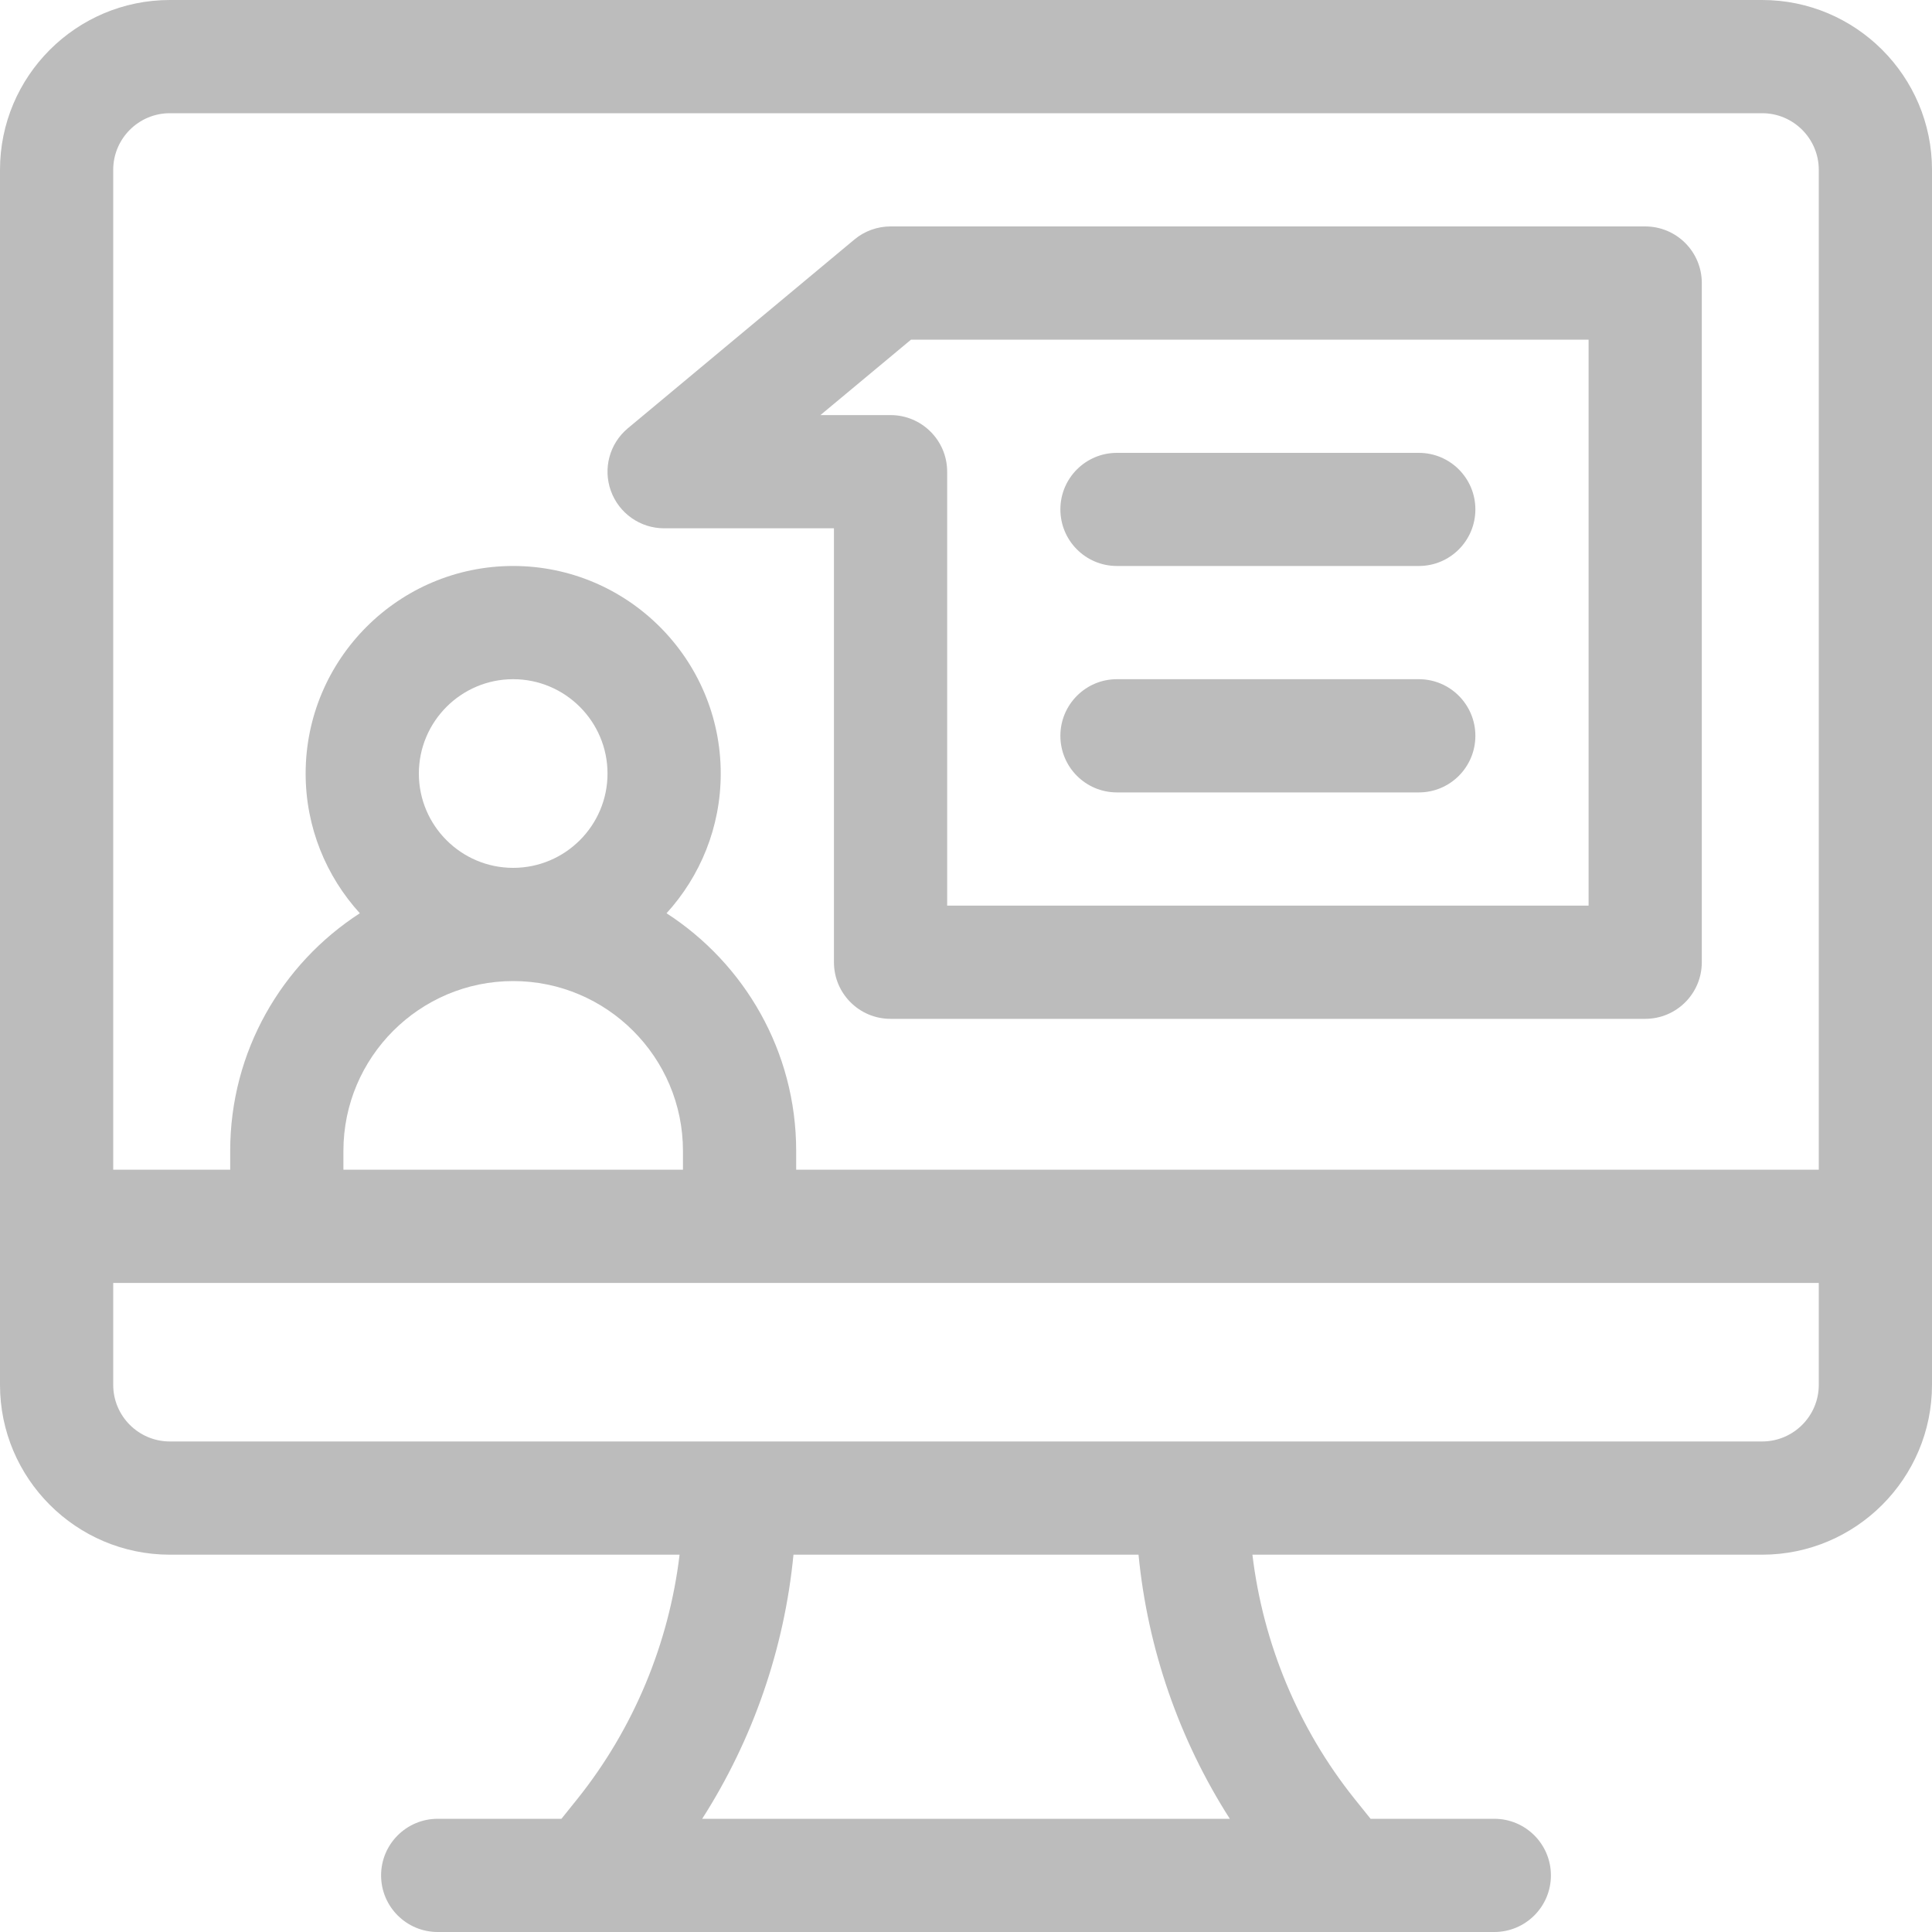
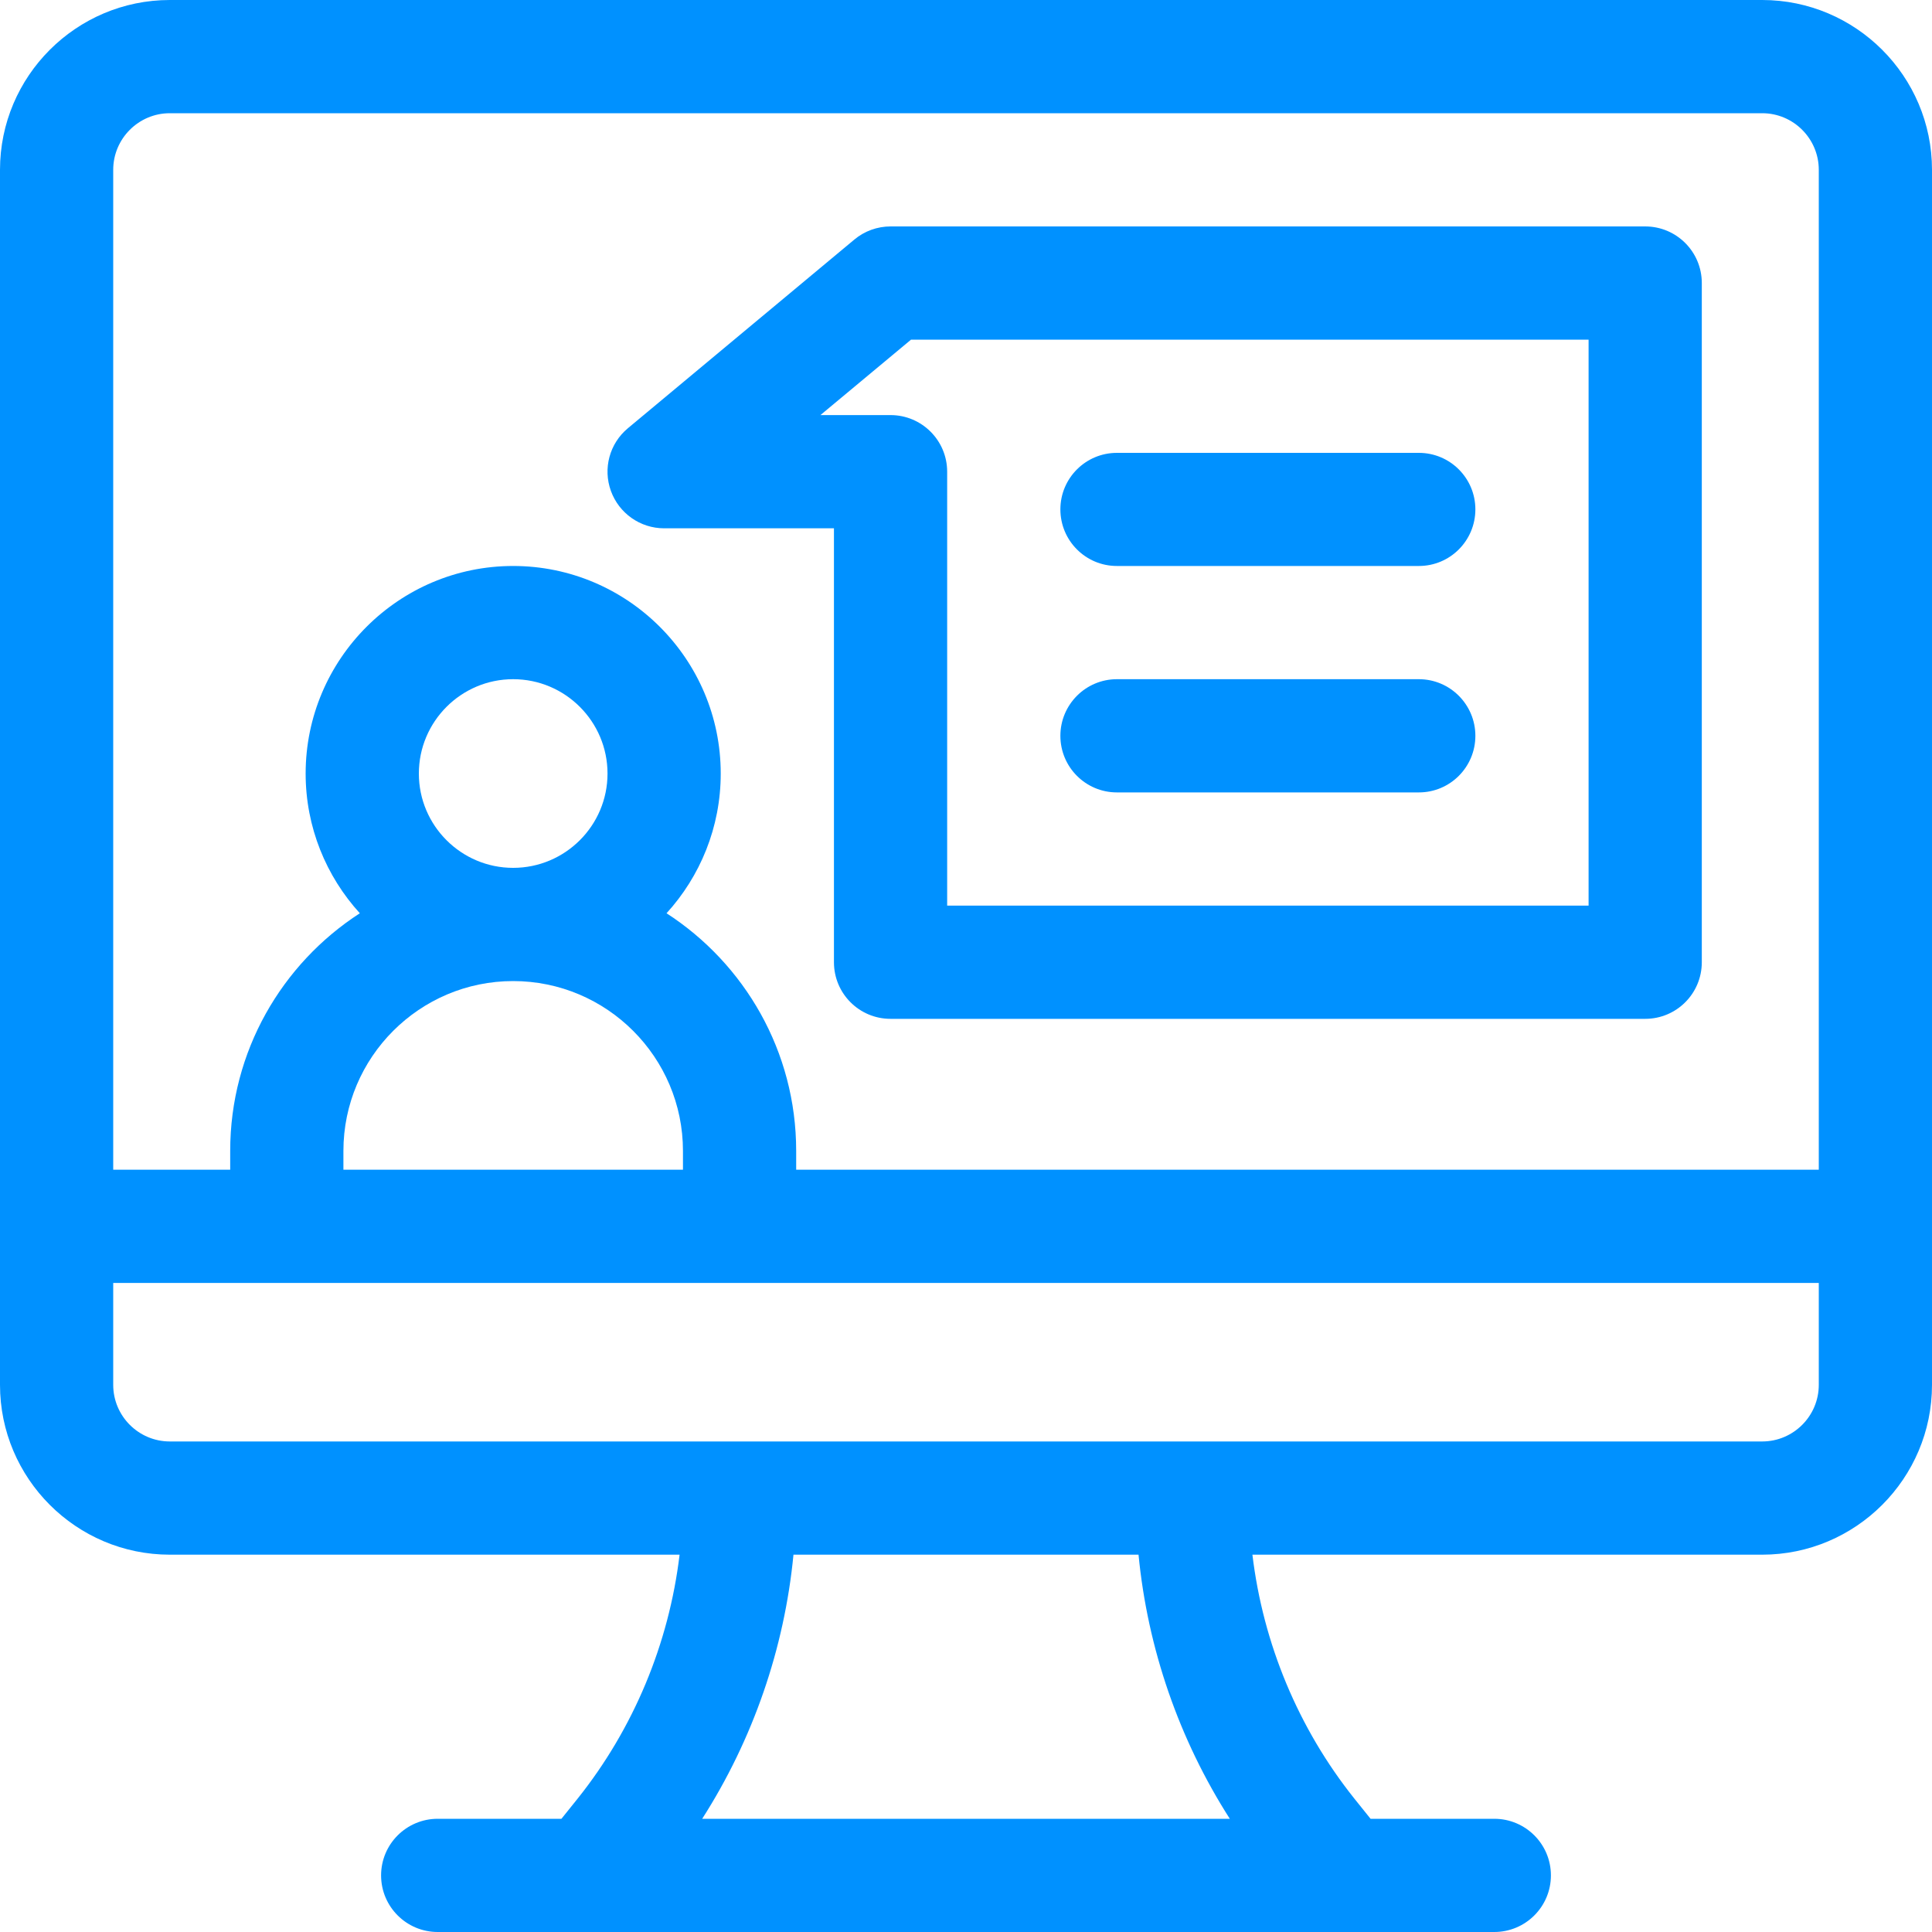
<svg xmlns="http://www.w3.org/2000/svg" width="20px" height="20px" viewBox="0 0 20 20" version="1.1">
-   <g id="Role-Admin" stroke="none" stroke-width="1" fill="none" fill-rule="evenodd">
-     <g id="Learnign-adm_Tampilan-Murid" transform="translate(-729, -134)" fill="#BCBCBC" fill-rule="nonzero">
-       <g id="Group-4" transform="translate(729, 133)">
-         <g id="webinar" transform="translate(0, 1)">
-           <path d="M6.875,5.469 L8.633,5.469 L8.633,9.961 C8.633,10.285 8.895,10.547 9.219,10.547 L17.031,10.547 C17.355,10.547 17.617,10.285 17.617,9.961 L17.617,2.93 C17.617,2.606 17.355,2.344 17.031,2.344 L9.219,2.344 C9.082,2.344 8.949,2.392 8.844,2.48 L6.5,4.433 C6.31,4.591 6.24,4.85 6.324,5.082 C6.408,5.314 6.628,5.469 6.875,5.469 Z M9.431,3.516 L16.445,3.516 L16.445,9.375 L9.805,9.375 L9.805,4.883 C9.805,4.559 9.542,4.297 9.219,4.297 L8.493,4.297 L9.431,3.516 Z" id="Shape" />
-           <path d="M11.562,5.859 L14.688,5.859 C15.011,5.859 15.273,5.597 15.273,5.273 C15.273,4.95 15.011,4.688 14.688,4.688 L11.562,4.688 C11.239,4.688 10.977,4.95 10.977,5.273 C10.977,5.597 11.239,5.859 11.562,5.859 Z" id="Path" />
-           <path d="M11.562,8.203 L14.688,8.203 C15.011,8.203 15.273,7.941 15.273,7.617 C15.273,7.294 15.011,7.031 14.688,7.031 L11.562,7.031 C11.239,7.031 10.977,7.294 10.977,7.617 C10.977,7.941 11.239,8.203 11.562,8.203 Z" id="Path" />
-           <path d="M18.242,0 L1.758,0 C0.789,0 0,0.789 0,1.758 L0,14.336 C0,15.305 0.789,16.094 1.758,16.094 L7.035,16.094 C6.925,17.013 6.56,17.893 5.979,18.62 L5.812,18.828 L4.531,18.828 C4.208,18.828 3.945,19.09 3.945,19.414 C3.945,19.738 4.208,20 4.531,20 L15.469,20 C15.792,20 16.055,19.738 16.055,19.414 C16.055,19.09 15.792,18.828 15.469,18.828 L14.188,18.828 L14.021,18.62 C13.44,17.893 13.075,17.013 12.965,16.094 L18.242,16.094 C19.211,16.094 20,15.305 20,14.336 L20,1.758 C20,0.789 19.211,0 18.242,0 Z M1.758,1.172 L18.242,1.172 C18.565,1.172 18.828,1.435 18.828,1.758 L18.828,12.109 L8.242,12.109 L8.242,11.914 C8.242,10.883 7.707,9.976 6.9,9.454 C7.248,9.072 7.461,8.564 7.461,8.008 C7.461,6.823 6.497,5.859 5.312,5.859 C4.128,5.859 3.164,6.823 3.164,8.008 C3.164,8.564 3.377,9.072 3.725,9.454 C2.918,9.976 2.383,10.883 2.383,11.914 L2.383,12.109 L1.172,12.109 L1.172,1.758 C1.172,1.435 1.435,1.172 1.758,1.172 Z M4.336,8.008 C4.336,7.469 4.774,7.031 5.312,7.031 C5.851,7.031 6.289,7.469 6.289,8.008 C6.289,8.546 5.851,8.984 5.312,8.984 C4.774,8.984 4.336,8.546 4.336,8.008 Z M5.312,10.156 C6.282,10.156 7.07,10.945 7.07,11.914 L7.07,12.109 L3.555,12.109 L3.555,11.914 C3.555,10.945 4.343,10.156 5.312,10.156 Z M12.731,18.828 L7.269,18.828 C7.795,18.006 8.12,17.065 8.214,16.094 L11.786,16.094 C11.88,17.065 12.205,18.006 12.731,18.828 Z M18.242,14.922 L1.758,14.922 C1.435,14.922 1.172,14.659 1.172,14.336 L1.172,13.281 L18.828,13.281 L18.828,14.336 C18.828,14.659 18.565,14.922 18.242,14.922 Z" id="Shape" />
-         </g>
+   <g id="Role-Webinar-Sekretaris" stroke="none" stroke-width="1" fill="none" fill-rule="evenodd">
+     <g id="Dasbor" transform="translate(-141, -438)" fill="#0091FF" fill-rule="nonzero">
+       <g id="webinar" transform="translate(141, 438)">
+         <path d="M6.875,5.469 L8.633,5.469 L8.633,9.961 C8.633,10.285 8.895,10.547 9.219,10.547 L17.031,10.547 C17.355,10.547 17.617,10.285 17.617,9.961 L17.617,2.93 C17.617,2.606 17.355,2.344 17.031,2.344 L9.219,2.344 C9.082,2.344 8.949,2.392 8.844,2.48 L6.5,4.433 C6.31,4.591 6.24,4.85 6.324,5.082 C6.408,5.314 6.628,5.469 6.875,5.469 Z M9.431,3.516 L16.445,3.516 L16.445,9.375 L9.805,9.375 L9.805,4.883 C9.805,4.559 9.542,4.297 9.219,4.297 L8.493,4.297 L9.431,3.516 Z" id="Shape" />
+         <path d="M11.562,5.859 L14.688,5.859 C15.011,5.859 15.273,5.597 15.273,5.273 C15.273,4.95 15.011,4.688 14.688,4.688 L11.562,4.688 C11.239,4.688 10.977,4.95 10.977,5.273 C10.977,5.597 11.239,5.859 11.562,5.859 Z" id="Path" />
+         <path d="M11.562,8.203 L14.688,8.203 C15.011,8.203 15.273,7.941 15.273,7.617 C15.273,7.294 15.011,7.031 14.688,7.031 L11.562,7.031 C11.239,7.031 10.977,7.294 10.977,7.617 C10.977,7.941 11.239,8.203 11.562,8.203 Z" id="Path" />
+         <path d="M18.242,0 L1.758,0 C0.789,0 0,0.789 0,1.758 L0,14.336 C0,15.305 0.789,16.094 1.758,16.094 L7.035,16.094 C6.925,17.013 6.56,17.893 5.979,18.62 L5.812,18.828 L4.531,18.828 C4.208,18.828 3.945,19.09 3.945,19.414 C3.945,19.738 4.208,20 4.531,20 L15.469,20 C15.792,20 16.055,19.738 16.055,19.414 C16.055,19.09 15.792,18.828 15.469,18.828 L14.188,18.828 L14.021,18.62 C13.44,17.893 13.075,17.013 12.965,16.094 L18.242,16.094 C19.211,16.094 20,15.305 20,14.336 L20,1.758 C20,0.789 19.211,0 18.242,0 Z M1.758,1.172 L18.242,1.172 C18.565,1.172 18.828,1.435 18.828,1.758 L18.828,12.109 L8.242,12.109 L8.242,11.914 C8.242,10.883 7.707,9.976 6.9,9.454 C7.248,9.072 7.461,8.564 7.461,8.008 C7.461,6.823 6.497,5.859 5.312,5.859 C4.128,5.859 3.164,6.823 3.164,8.008 C3.164,8.564 3.377,9.072 3.725,9.454 C2.918,9.976 2.383,10.883 2.383,11.914 L2.383,12.109 L1.172,12.109 L1.172,1.758 C1.172,1.435 1.435,1.172 1.758,1.172 Z M4.336,8.008 C4.336,7.469 4.774,7.031 5.312,7.031 C5.851,7.031 6.289,7.469 6.289,8.008 C6.289,8.546 5.851,8.984 5.312,8.984 C4.774,8.984 4.336,8.546 4.336,8.008 Z M5.312,10.156 C6.282,10.156 7.07,10.945 7.07,11.914 L7.07,12.109 L3.555,12.109 L3.555,11.914 C3.555,10.945 4.343,10.156 5.312,10.156 Z M12.731,18.828 L7.269,18.828 C7.795,18.006 8.12,17.065 8.214,16.094 L11.786,16.094 C11.88,17.065 12.205,18.006 12.731,18.828 Z M18.242,14.922 L1.758,14.922 C1.435,14.922 1.172,14.659 1.172,14.336 L1.172,13.281 L18.828,13.281 L18.828,14.336 C18.828,14.659 18.565,14.922 18.242,14.922 Z" id="Shape" />
      </g>
    </g>
  </g>
</svg>
